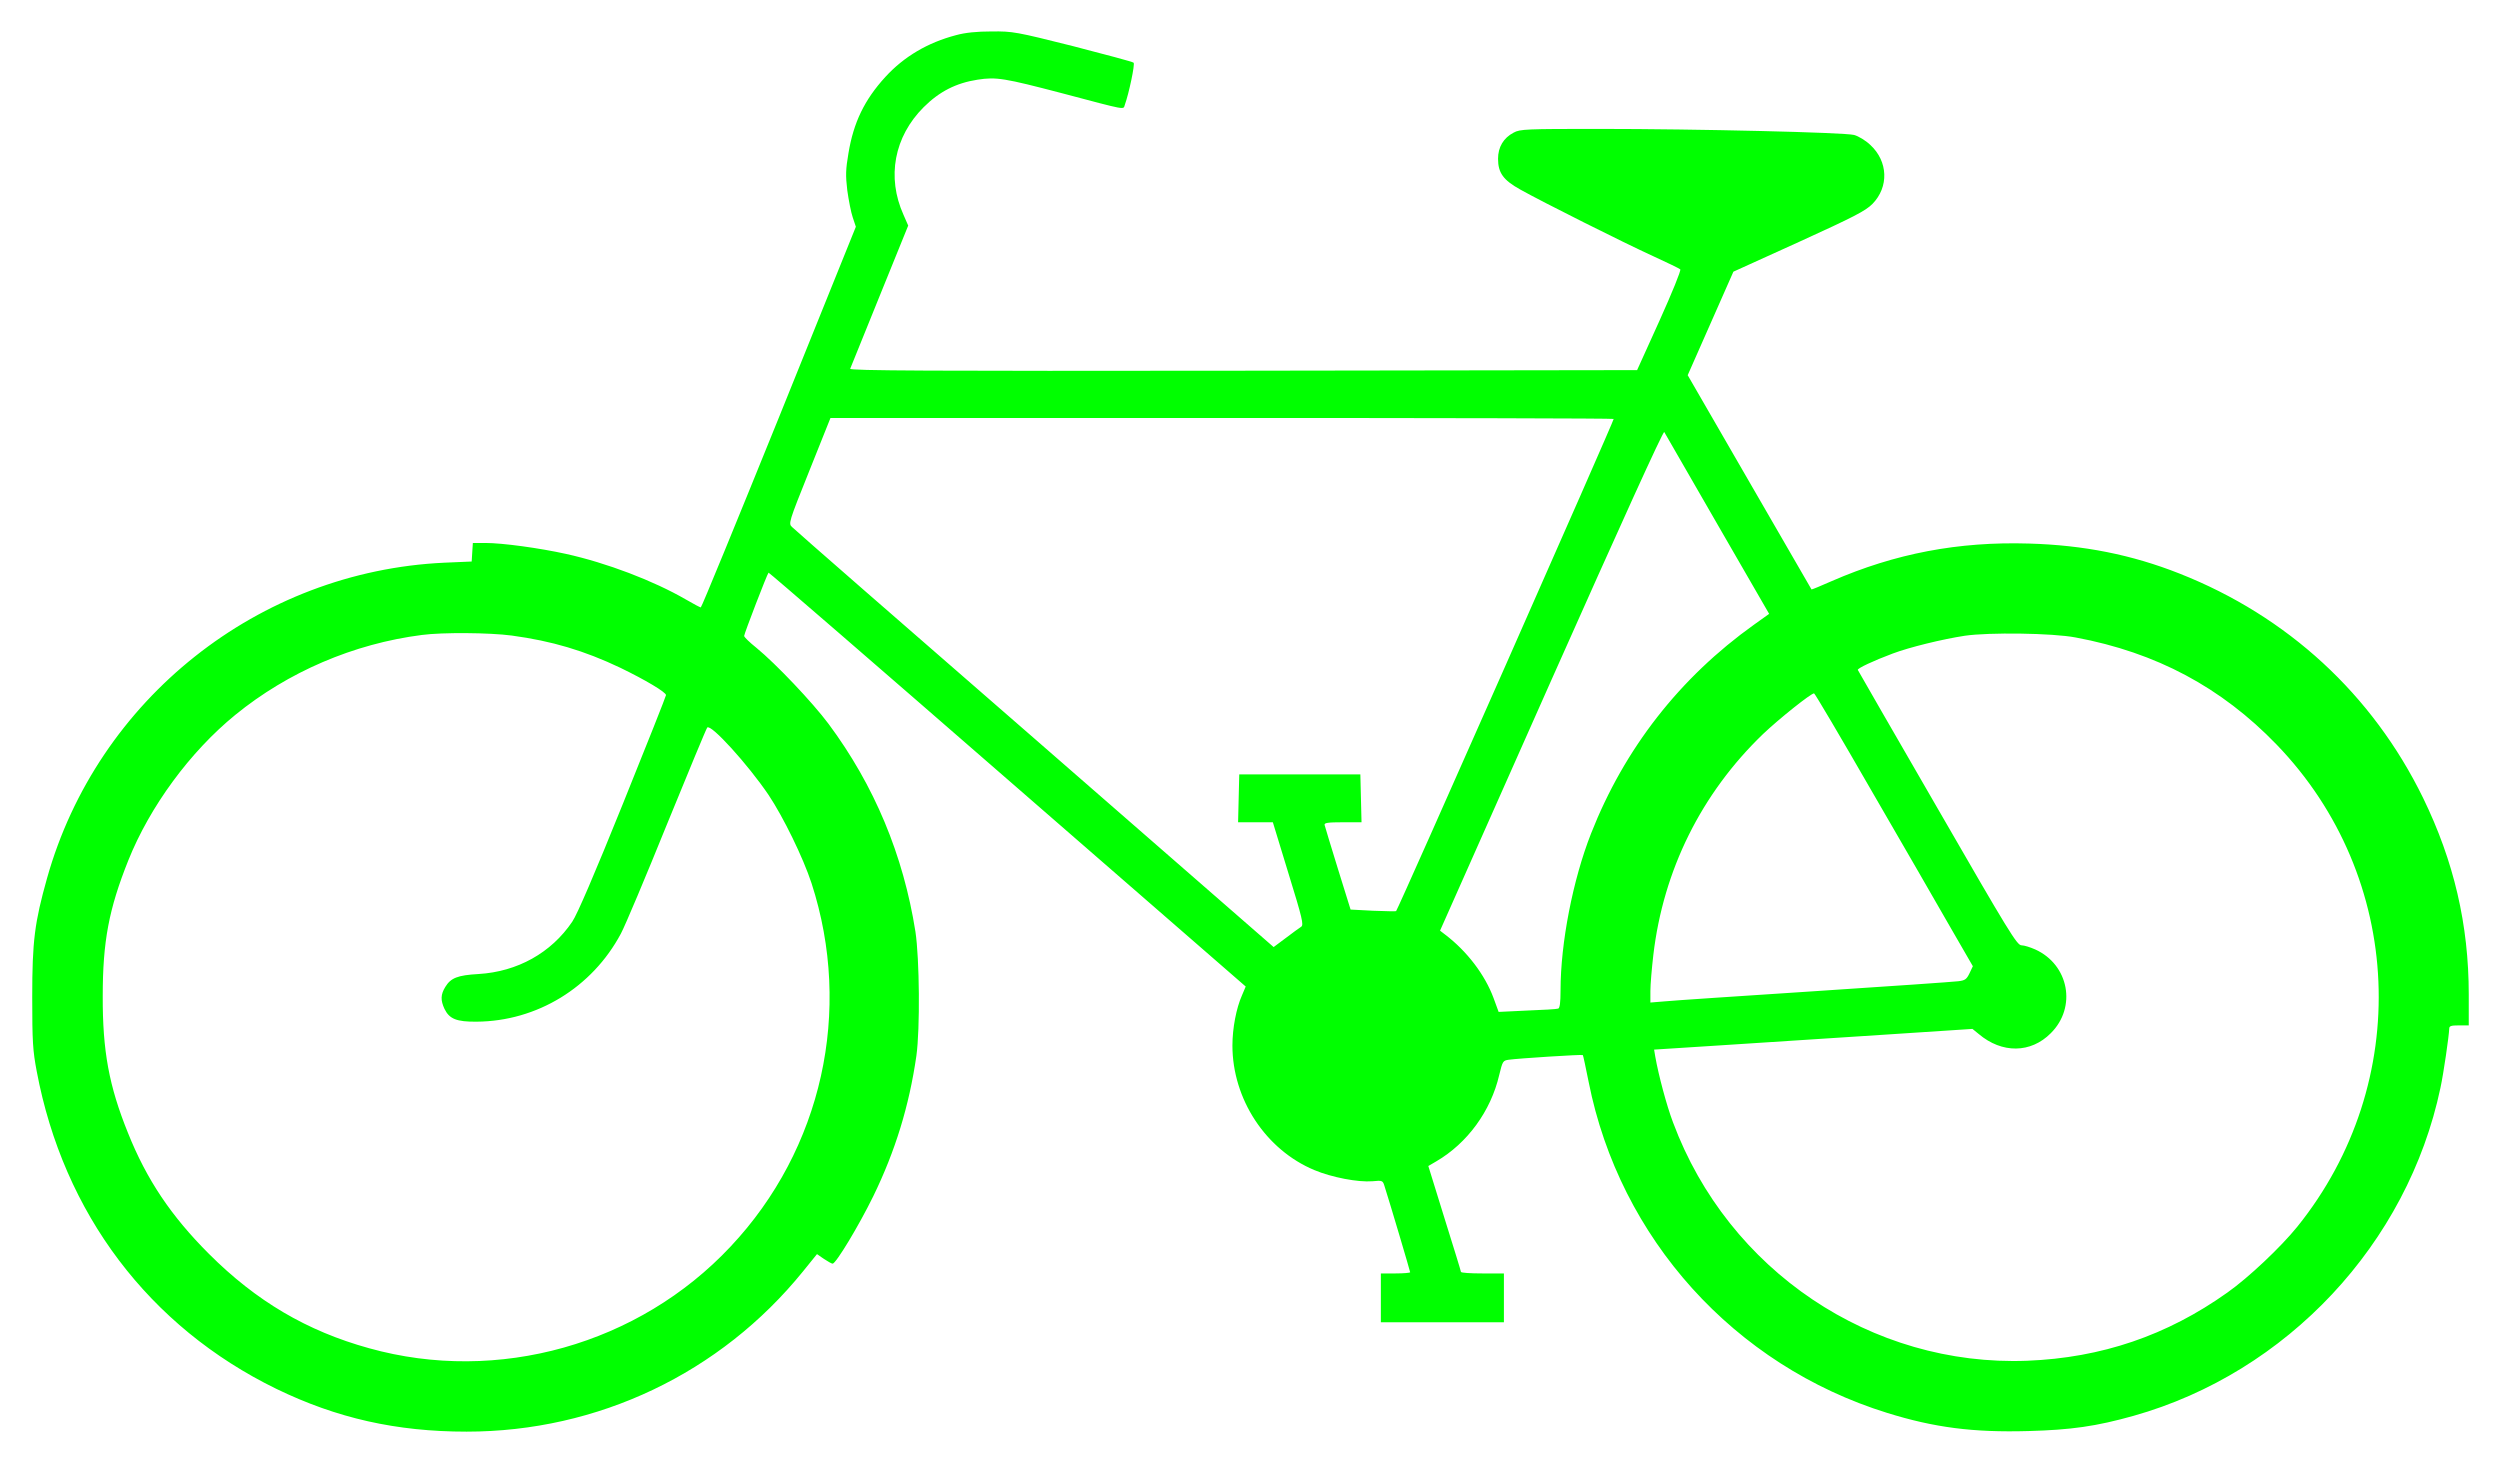
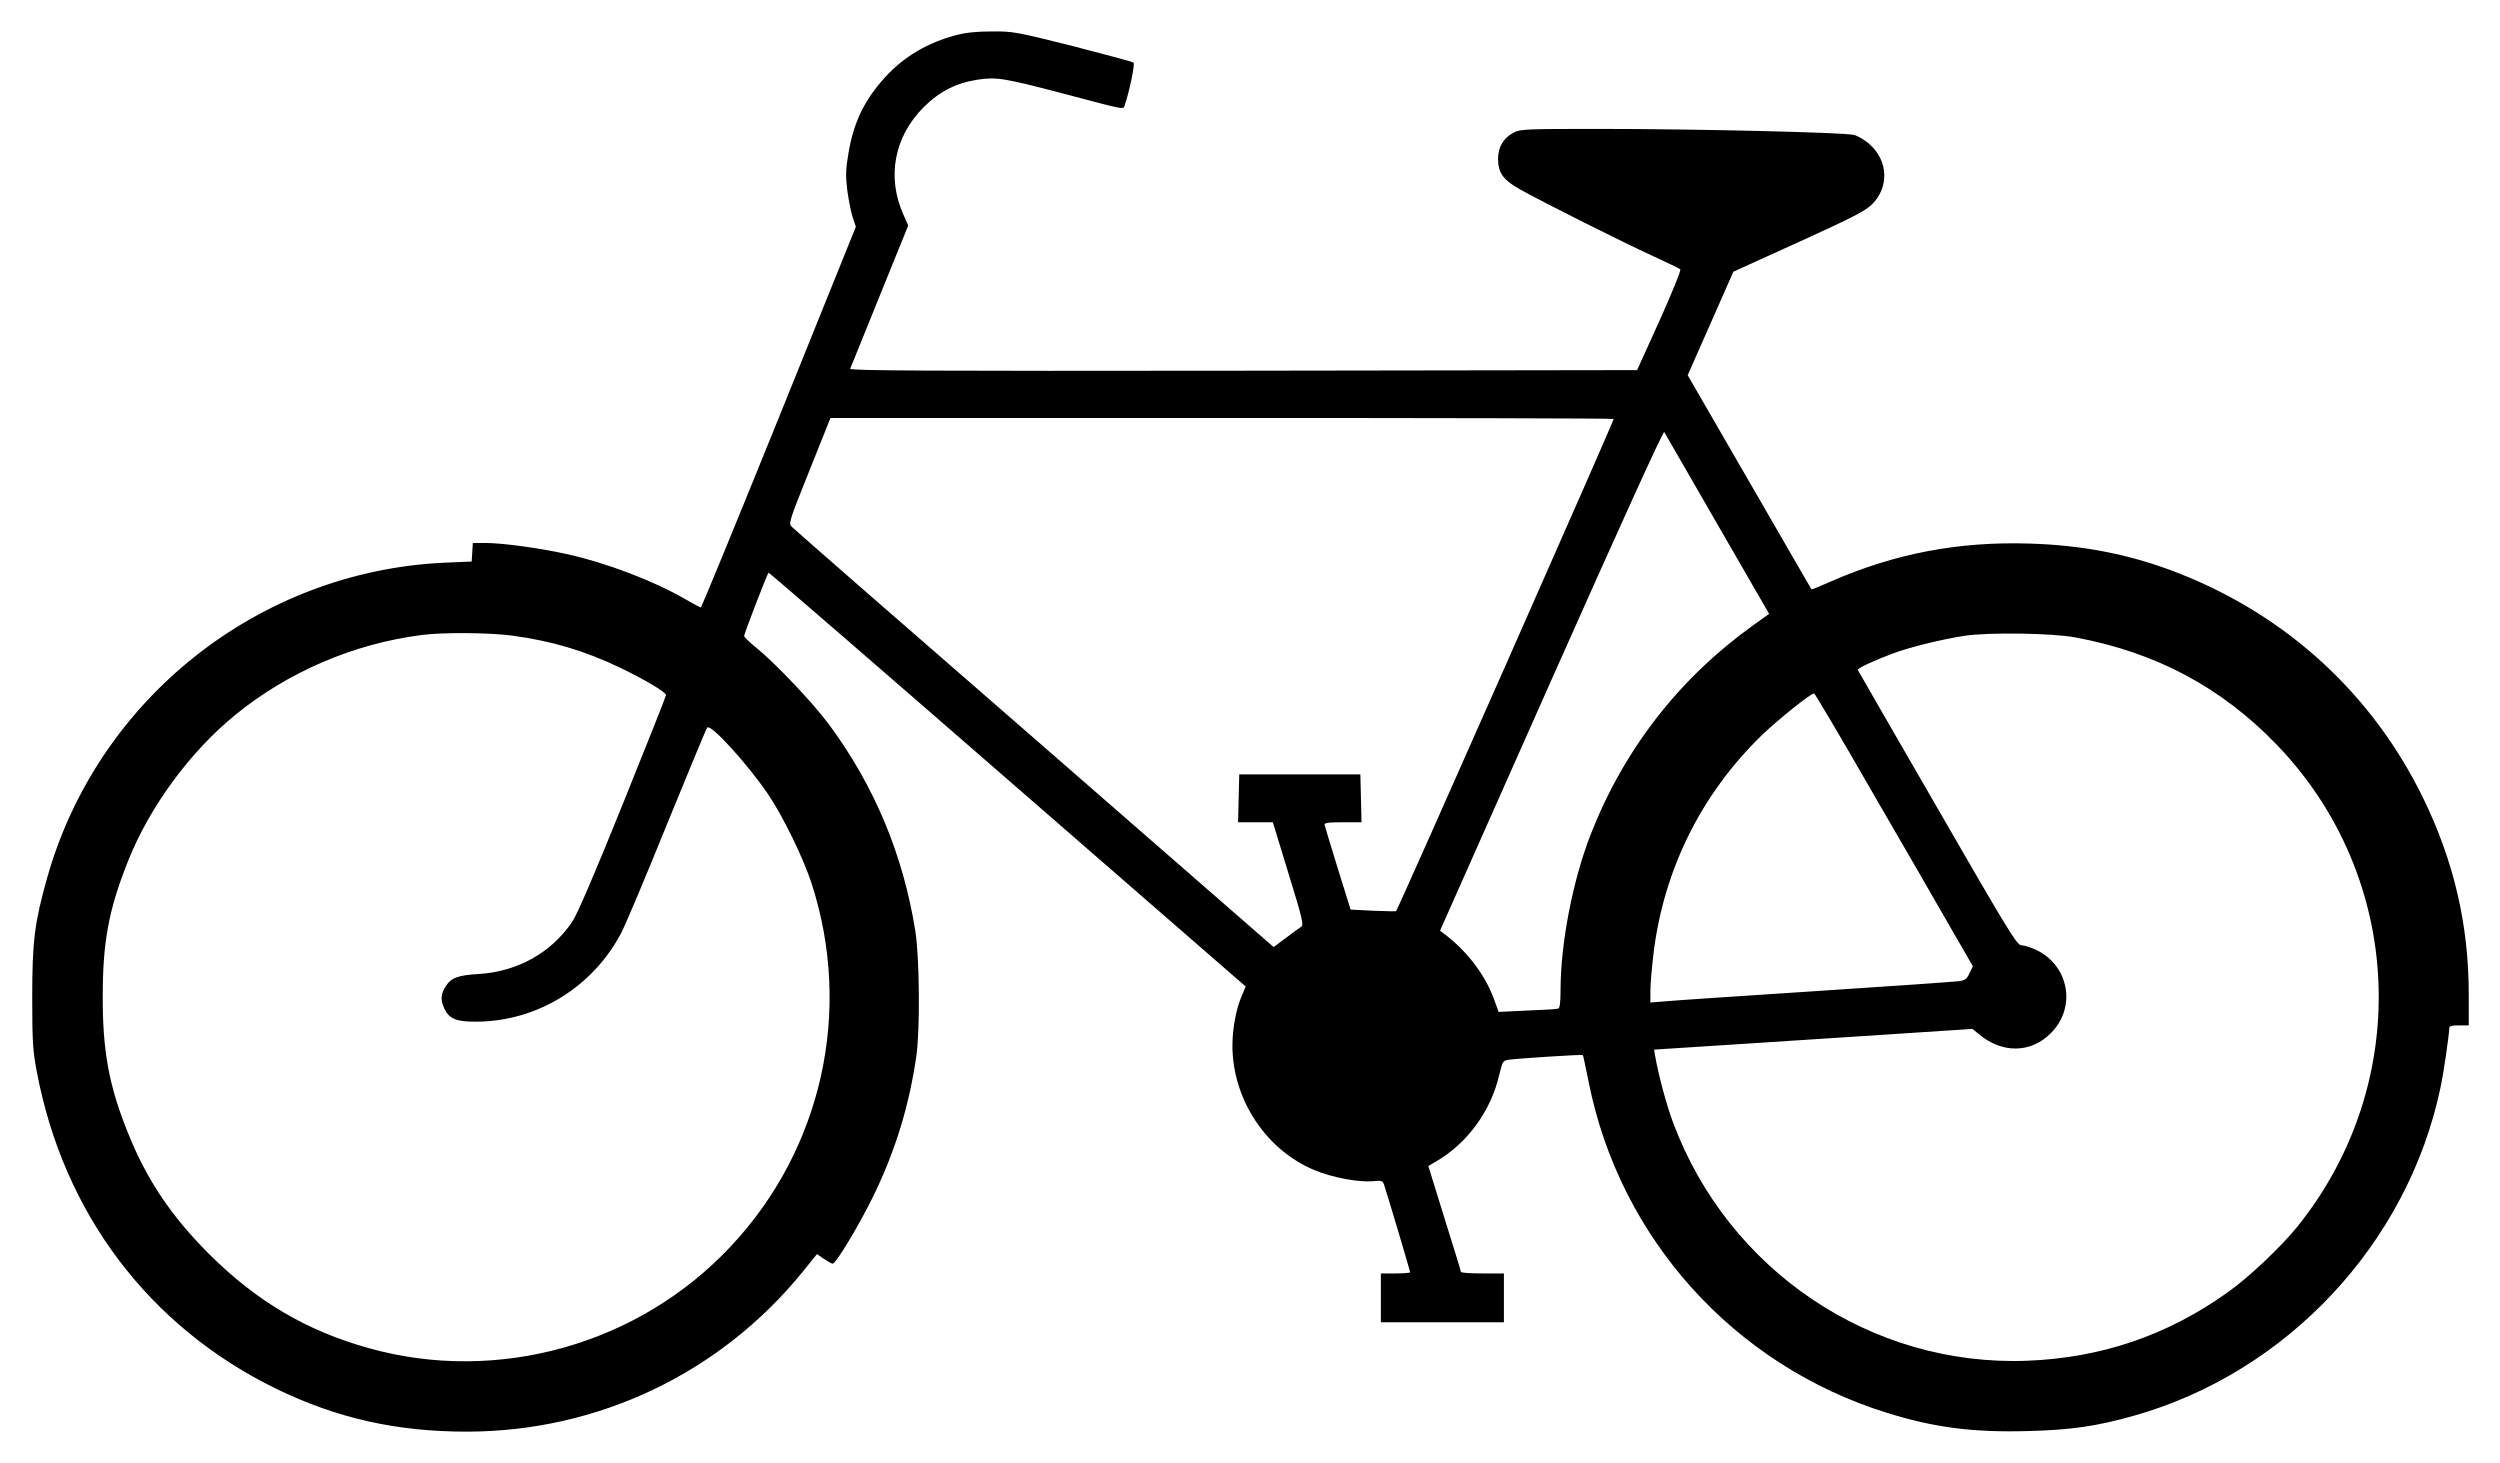
<svg xmlns="http://www.w3.org/2000/svg" version="1.0" width="1280pt" height="749pt" viewBox="0 0 1280 749" preserveAspectRatio="xMidYMid meet">
-   <g transform="translate(0,749) scale(0.1,-0.1)" fill="#0f0" stroke="none">
+   <g transform="translate(0,749) scale(0.1,-0.1)" fill="92e6a7" stroke="none">
    <path d="M4895 7310 c-145 -38 -267 -110 -362 -214 -107 -117 -163 -233 -189 -391 -14 -82 -15 -113 -6 -189 7 -50 19 -113 28 -139 l16 -48 -393 -974 c-217 -536 -397 -975 -401 -975 -3 0 -38 18 -77 41 -166 96 -405 187 -613 233 -136 30 -325 56 -413 56 l-64 0 -3 -47 -3 -48 -140 -6 c-951 -44 -1776 -698 -2034 -1615 -64 -228 -76 -322 -76 -609 0 -228 3 -275 23 -380 137 -728 575 -1308 1227 -1626 309 -150 614 -219 974 -219 672 0 1300 299 1722 820 l72 89 36 -25 c20 -13 39 -24 44 -24 17 0 134 194 208 345 113 232 184 463 221 720 19 138 16 495 -5 635 -62 392 -210 748 -445 1064 -82 110 -270 308 -369 389 -35 28 -63 55 -63 61 0 11 118 318 125 324 2 2 552 -474 1223 -1058 l1220 -1061 -19 -45 c-29 -65 -49 -168 -49 -257 0 -274 170 -534 420 -638 88 -37 223 -63 297 -57 51 5 53 4 62 -26 27 -84 131 -435 131 -440 0 -3 -34 -6 -75 -6 l-75 0 0 -125 0 -125 315 0 315 0 0 125 0 125 -110 0 c-60 0 -110 3 -110 8 0 4 -38 127 -84 274 l-83 268 41 24 c159 93 279 257 322 442 17 70 19 74 48 78 47 7 377 28 380 24 2 -1 15 -64 30 -138 159 -801 745 -1451 1528 -1694 241 -75 440 -101 723 -93 219 6 347 24 539 78 785 221 1403 881 1571 1679 16 73 44 268 45 303 0 14 9 17 50 17 l50 0 0 159 c0 356 -76 682 -234 1006 -259 530 -694 930 -1246 1148 -245 97 -492 146 -771 154 -363 11 -686 -51 -1010 -192 -56 -25 -103 -44 -104 -43 -1 2 -144 249 -318 550 l-316 547 117 265 117 265 335 152 c285 130 341 159 377 195 85 87 80 218 -11 302 -24 23 -61 45 -83 51 -50 13 -802 31 -1307 31 -371 0 -404 -1 -436 -19 -52 -27 -80 -74 -80 -134 0 -72 27 -109 113 -157 112 -63 533 -274 680 -341 72 -33 136 -64 140 -68 5 -5 -43 -122 -106 -262 l-115 -254 -2017 -3 c-1613 -2 -2016 0 -2012 10 3 7 71 175 151 373 l146 360 -24 55 c-87 193 -48 400 103 551 80 80 166 124 276 141 96 15 137 8 435 -70 336 -89 310 -84 319 -59 21 58 53 209 45 216 -5 5 -145 42 -311 85 -291 73 -307 76 -415 75 -77 0 -136 -6 -183 -19z m3367 -1965 c4 -4 -1104 -2511 -1114 -2520 -2 -2 -55 0 -118 2 l-115 6 -65 209 c-36 116 -66 216 -68 224 -3 11 16 14 93 14 l96 0 -3 123 -3 122 -310 0 -310 0 -3 -122 -3 -123 89 0 89 0 80 -262 c71 -230 79 -264 65 -273 -8 -5 -44 -31 -78 -57 l-63 -47 -1223 1066 c-673 585 -1232 1073 -1242 1084 -20 18 -19 22 88 289 l108 270 2002 0 c1102 0 2005 -2 2008 -5z m531 -539 l265 -459 -77 -55 c-381 -272 -664 -635 -835 -1070 -93 -237 -156 -560 -156 -802 0 -64 -4 -92 -12 -94 -7 -3 -79 -7 -159 -10 l-146 -7 -26 71 c-44 119 -136 240 -248 325 l-26 20 570 1283 c352 791 573 1278 578 1270 4 -7 127 -220 272 -472z m-6173 -570 c206 -28 371 -77 556 -165 128 -62 234 -125 234 -140 0 -5 -99 -255 -221 -557 -144 -357 -234 -567 -259 -603 -108 -160 -281 -256 -480 -268 -107 -6 -142 -20 -170 -66 -24 -39 -25 -68 -4 -113 25 -51 62 -66 164 -65 309 2 592 175 739 451 22 41 128 293 236 560 109 267 201 489 206 495 19 20 209 -190 314 -345 76 -114 177 -321 220 -452 212 -653 54 -1362 -414 -1860 -470 -502 -1192 -705 -1851 -521 -319 88 -579 242 -820 483 -194 194 -319 380 -415 620 -97 240 -130 419 -129 700 0 279 31 445 131 695 110 275 316 556 548 745 270 220 605 364 955 409 105 14 347 12 460 -3z m8008 -10 c412 -77 745 -255 1028 -548 655 -678 700 -1732 106 -2469 -84 -104 -250 -261 -358 -337 -309 -220 -645 -334 -1024 -349 -798 -31 -1531 461 -1814 1220 -33 87 -74 241 -91 337 l-6 36 343 22 c189 12 555 36 815 53 l472 31 32 -26 c119 -101 267 -99 369 4 134 133 93 351 -80 429 -25 11 -56 21 -70 21 -23 0 -65 69 -430 702 -223 385 -406 704 -408 708 -3 8 80 47 179 84 85 32 252 73 369 91 123 18 450 14 568 -9z m-1049 -779 c157 -270 338 -585 403 -698 l119 -206 -17 -36 c-15 -31 -23 -37 -58 -41 -23 -3 -354 -26 -736 -51 -382 -25 -728 -48 -767 -52 l-73 -6 0 59 c0 33 7 115 15 184 51 435 246 828 562 1132 82 78 245 208 261 208 4 0 135 -222 291 -493z" />
  </g>
</svg>
